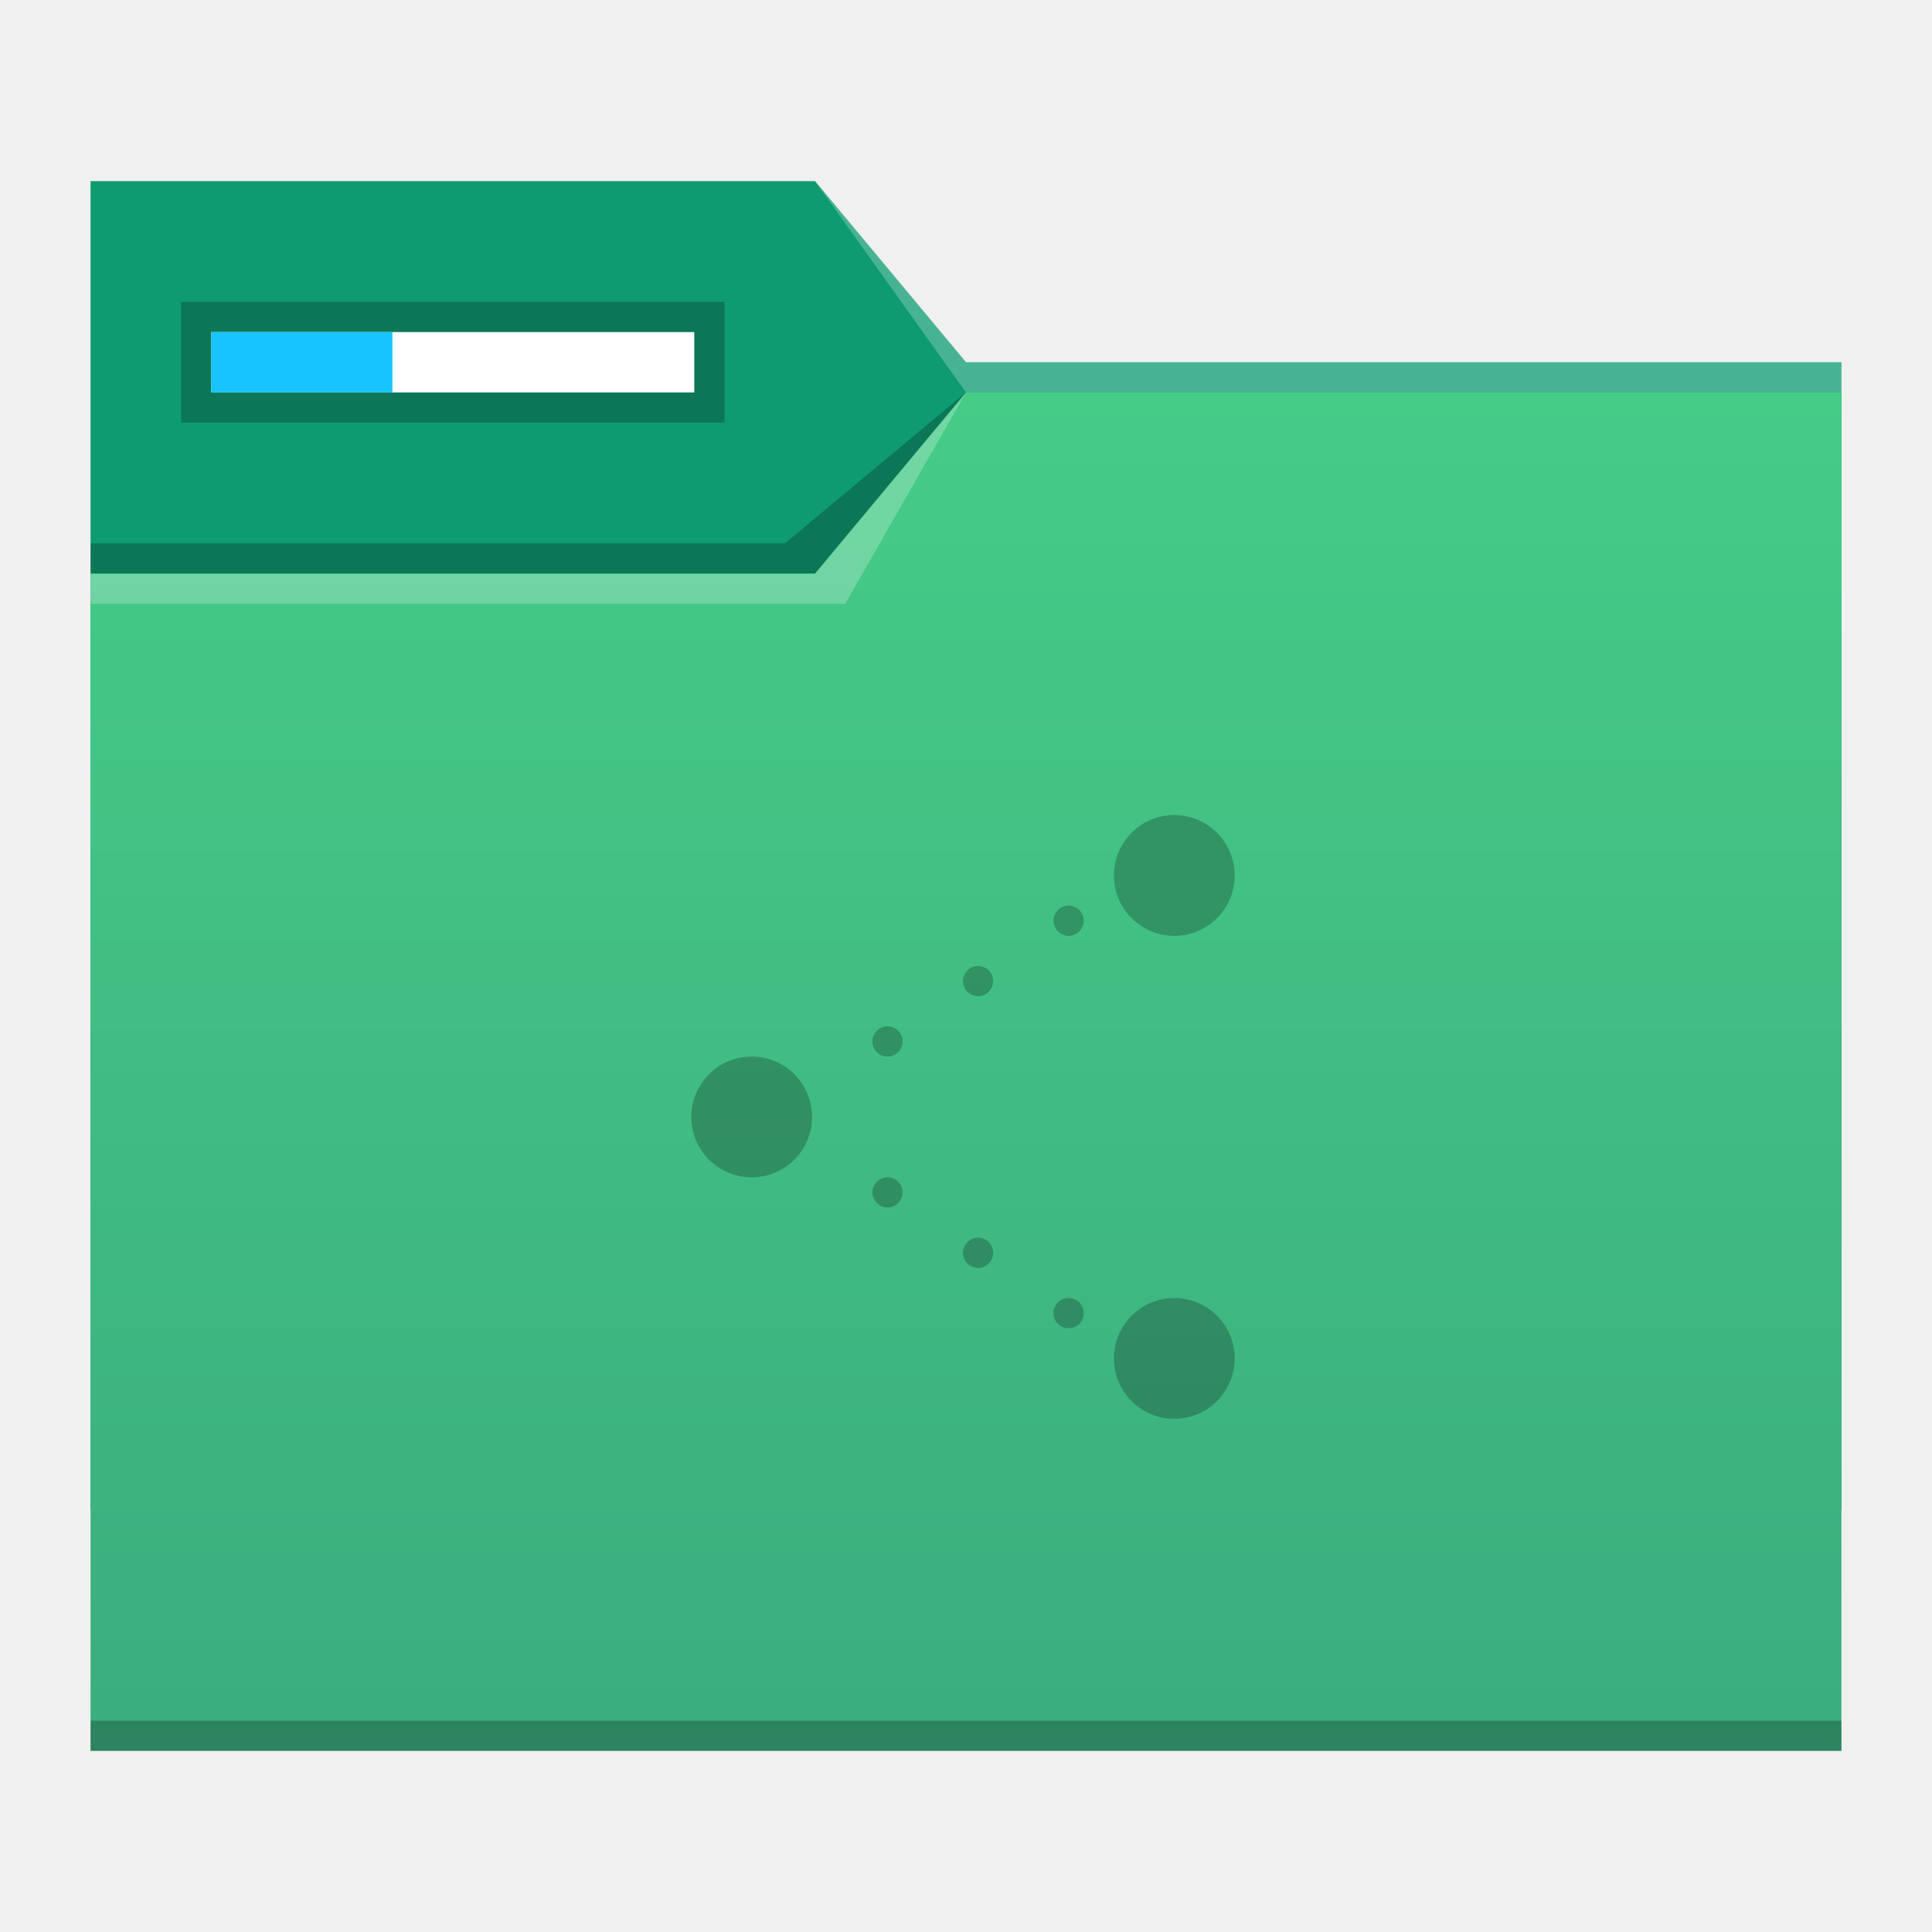
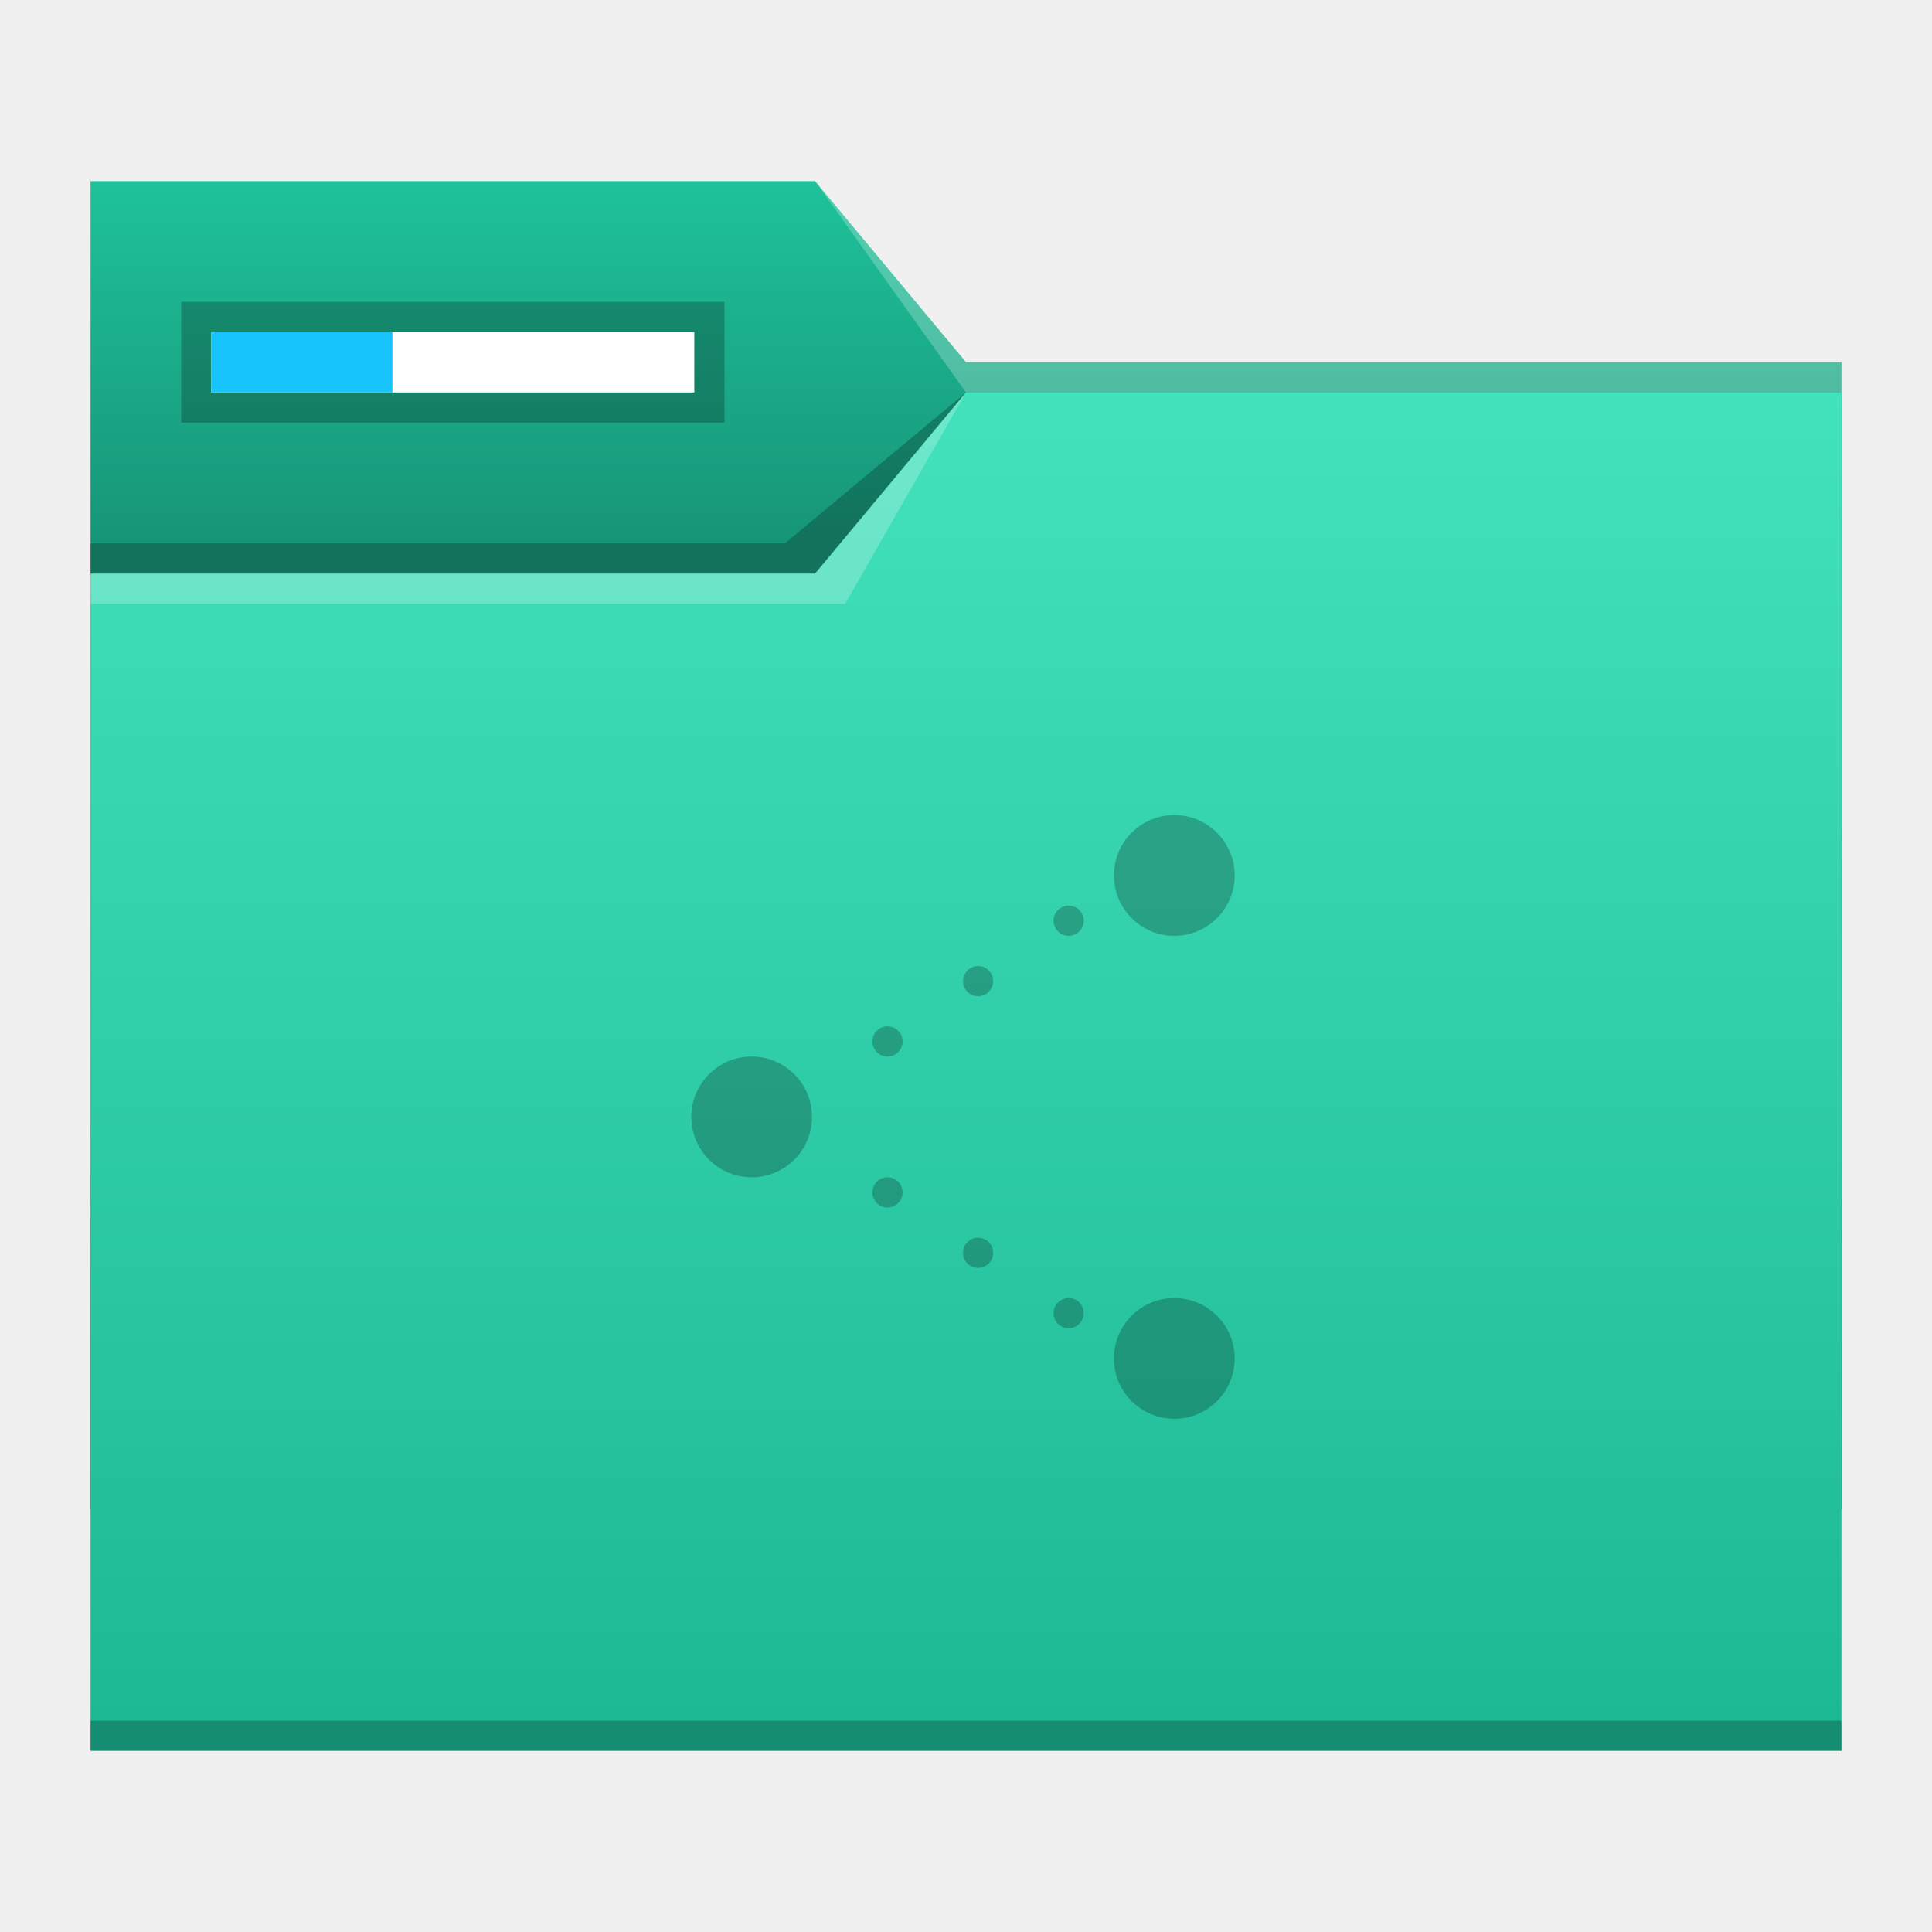
<svg xmlns="http://www.w3.org/2000/svg" xmlns:xlink="http://www.w3.org/1999/xlink" width="64" version="1.1" height="64" id="svg2">
  <defs id="defs5455">
-     <linearGradient xlink:href="#linearGradient4176" id="linearGradient4182" x1="429.571" y1="541.798" x2="429.571" y2="496.798" gradientUnits="userSpaceOnUse" />
+     <linearGradient xlink:href="#linearGradient4501" id="linearGradient4503" x1="420.571" y1="501.798" x2="420.571" y2="489.798" gradientUnits="userSpaceOnUse" />
+     <linearGradient id="linearGradient4501">
+       <stop style="stop-color:#179577;stop-opacity:1;" offset="0" id="stop4497" />
+       <stop style="stop-color:#1ec29a;stop-opacity:1" offset="1" id="stop4499" />
+     </linearGradient>
+     <linearGradient gradientTransform="translate(-9e-6,-9.94e-5)" xlink:href="#linearGradient4176" id="linearGradient4182" x1="429.571" y1="541.798" x2="429.571" y2="496.798" gradientUnits="userSpaceOnUse" />
    <linearGradient id="linearGradient4176">
-       <stop style="stop-color:#3bad7e;stop-opacity:1" offset="0" id="stop4178" />
-       <stop style="stop-color:#45cc87;stop-opacity:1" offset="1" id="stop4180" />
+       <stop style="stop-color:#1cb893;stop-opacity:1" offset="0" id="stop4178" />
+       <stop style="stop-color:#42e2bc;stop-opacity:1" offset="1" id="stop4180" />
    </linearGradient>
  </defs>
  <g id="layer1" transform="matrix(1 0 0 1 -384.5714 -483.798)">
-     <g transform="translate(-5e-6,-5e-5)" id="g4193">
-       <path d="m 387.571,503.798 0,1 20,0 3,-5 -4,4 z" id="path4224" style="fill:#ffffff;fill-opacity:0.235;fill-rule:evenodd" />
-       <path id="rect4160" d="m 387.571,489.798 24,0 5,6 29,0 10e-6,38 -58,0 z" style="fill:#0f9b71;fill-opacity:1;fill-rule:evenodd;stroke:none;stroke-width:1px;stroke-linecap:butt;stroke-linejoin:miter;stroke-opacity:1" />
-       <path style="fill:#ffffff;fill-opacity:0.235;fill-rule:evenodd" id="path4166" d="m 411.571,489.798 5,7 2,0 27,0 0,-1 -27,0 -2,0 z" />
-       <path id="rect3347" d="m 387.571,502.798 24,0 5,-6 29,0 10e-6,45 -58,0 z" style="fill:url(#linearGradient4182);fill-opacity:1;fill-rule:evenodd;stroke:none;stroke-width:1px;stroke-linecap:butt;stroke-linejoin:miter;stroke-opacity:1" />
-       <path d="m 416.571,496.798 -4,7 -4,0 -21,0 0,-1 21,0 3,0 z" id="path4168" style="fill:#ffffff;fill-opacity:0.235;fill-rule:evenodd" />
-       <path d="m 387.571,501.798 0,1 24,0 5,-6 -6,5 z" id="path4228" style="fill:#000000;fill-opacity:0.235;fill-rule:evenodd" />
-       <path d="m 387.571,540.798 0,1 1,0 56,0 1,0 0,-1 -1,0 -56,0 -1,0 z" id="path4151-2" style="fill-opacity:0.235" />
+     <g transform="translate(-5e-6,5e-5)" id="g4515">
+       <path d="m 387.571,503.798 v 1 h 20 l 3,-5 -4,4 z" id="path4224-3" style="fill:#ffffff;fill-opacity:0.235;fill-rule:evenodd" />
+       <path id="rect4160" d="m 387.571,489.798 h 24 l 5,6 h 29 l 10e-6,38 h -58 z" style="fill:url(#linearGradient4503);fill-opacity:1;fill-rule:evenodd;stroke:none;stroke-width:1px;stroke-linecap:butt;stroke-linejoin:miter;stroke-opacity:1" />
+       <path style="fill:#ffffff;fill-opacity:0.235;fill-rule:evenodd" id="path4166" d="m 411.571,489.798 5,7 h 2 27 v -1 h -27 -2 z" />
+       <path id="rect3347" d="m 387.571,502.798 h 24 l 5,-6 h 29 l 10e-6,45 h -58 z" style="fill:url(#linearGradient4182);fill-opacity:1;fill-rule:evenodd;stroke:none;stroke-width:1px;stroke-linecap:butt;stroke-linejoin:miter;stroke-opacity:1" />
+       <path d="m 416.571,496.798 -4,7 h -4 -21 v -1 h 21 3 z" id="path4168" style="fill:#ffffff;fill-opacity:0.235;fill-rule:evenodd" />
+       <path d="m 387.571,501.798 v 1 h 24 l 5,-6 -6,5 z" id="path4228-6" style="fill:#000000;fill-opacity:0.235;fill-rule:evenodd" />
+       <path d="m 387.571,540.798 v 1 h 1 56 1 v -1 h -1 -56 z" id="path4151-2-7" style="fill-opacity:0.235" />
      <rect y="493.798" x="390.571" height="4" width="18" id="rect4184" style="fill:#000000;fill-opacity:0.235;stroke:none" />
      <rect style="fill:#ffffff;fill-opacity:1;stroke:none" id="rect4186" width="16" height="2" x="391.571" y="494.798" />
-       <path id="rect4190" d="m 391.571,494.798 6,0 0,2 -6,0 z" style="fill:#17c4fc;fill-opacity:1;stroke:none" />
+       <path id="rect4190" d="m 391.571,494.798 h 6 v 2 h -6 z" style="fill:#17c4fc;fill-opacity:1;stroke:none" />
    </g>
    <path style="fill:#000000;color:#000000;fill-rule:evenodd;stroke-width:0.1;fill-opacity:0.235" id="path3858" d="M 38.9 27 A 2 2 0 0 0 36.9 29 A 2 2 0 0 0 38.9 31 A 2 2 0 0 0 40.9 29 A 2 2 0 0 0 38.9 27 z M 35.4 30 A 0.5 0.5 0 0 0 34.9 30.5 A 0.5 0.5 0 0 0 35.4 31 A 0.5 0.5 0 0 0 35.9 30.5 A 0.5 0.5 0 0 0 35.4 30 z M 32.4 32 A 0.5 0.5 0 0 0 31.9 32.5 A 0.5 0.5 0 0 0 32.4 33 A 0.5 0.5 0 0 0 32.9 32.5 A 0.5 0.5 0 0 0 32.4 32 z M 29.4 34 A 0.5 0.5 0 0 0 28.9 34.5 A 0.5 0.5 0 0 0 29.4 35 A 0.5 0.5 0 0 0 29.9 34.5 A 0.5 0.5 0 0 0 29.4 34 z M 24.9 35 A 2 2 0 0 0 22.9 37 A 2 2 0 0 0 24.9 39 A 2 2 0 0 0 26.9 37 A 2 2 0 0 0 24.9 35 z M 29.4 39 A 0.5 0.5 0 0 0 28.9 39.5 A 0.5 0.5 0 0 0 29.4 40 A 0.5 0.5 0 0 0 29.9 39.5 A 0.5 0.5 0 0 0 29.4 39 z M 32.4 41 A 0.5 0.5 0 0 0 31.9 41.5 A 0.5 0.5 0 0 0 32.4 42 A 0.5 0.5 0 0 0 32.9 41.5 A 0.5 0.5 0 0 0 32.4 41 z M 35.4 43 A 0.5 0.5 0 0 0 34.9 43.5 A 0.5 0.5 0 0 0 35.4 44 A 0.5 0.5 0 0 0 35.9 43.5 A 0.5 0.5 0 0 0 35.4 43 z M 38.9 43 A 2 2 0 0 0 36.9 45 A 2 2 0 0 0 38.9 47 A 2 2 0 0 0 40.9 45 A 2 2 0 0 0 38.9 43 z " transform="matrix(1 0 0 1 384.5714 483.798)" />
  </g>
</svg>
